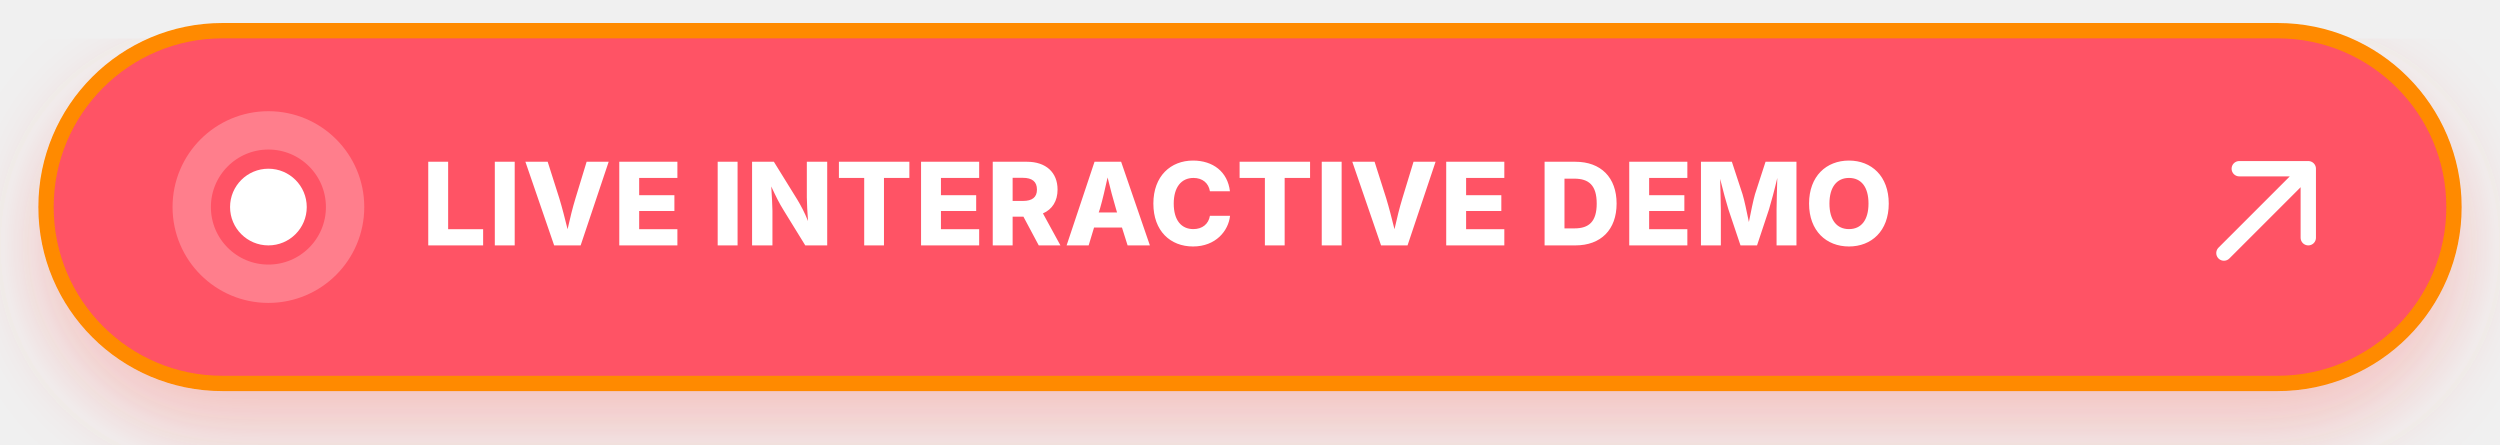
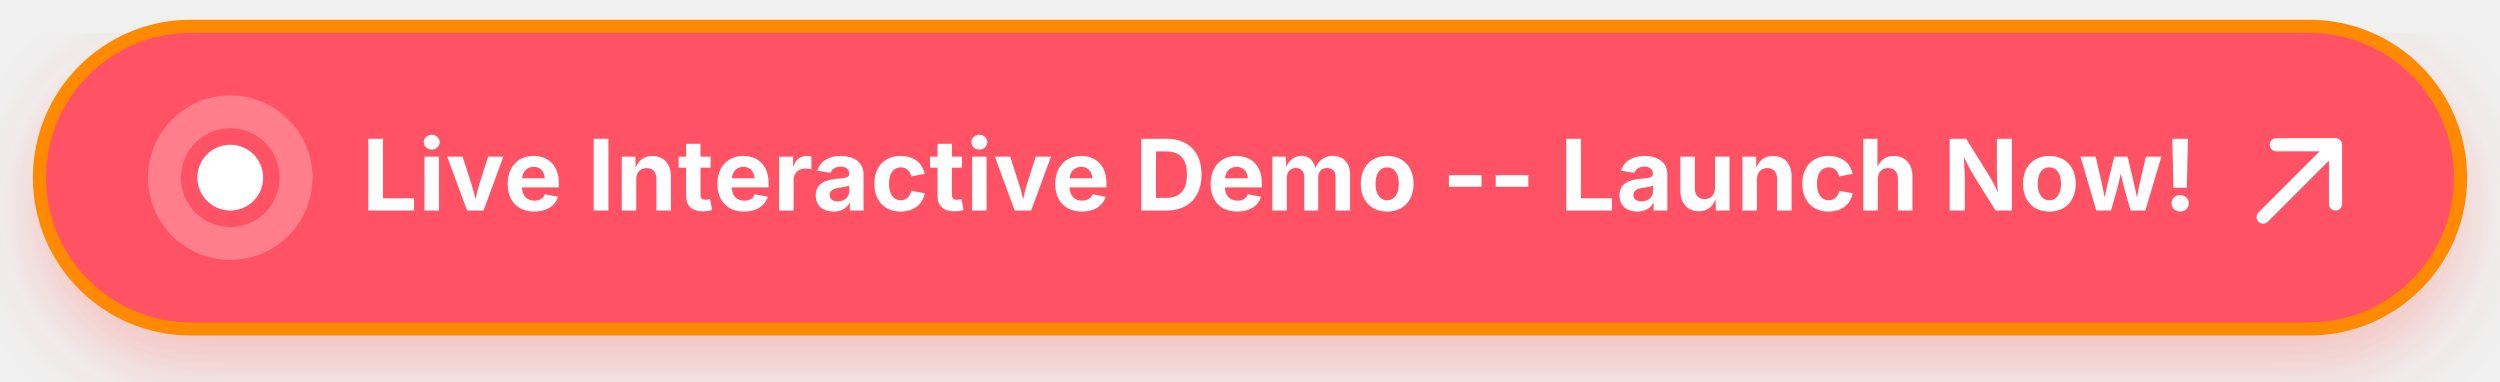
- <svg xmlns="http://www.w3.org/2000/svg" width="326" height="58" viewBox="0 0 326 58" role="img" aria-labelledby="title desc">
+ <svg xmlns="http://www.w3.org/2000/svg" width="380" height="58" viewBox="0 0 380 58" role="img" aria-labelledby="title desc">
  <defs>
    <filter id="shadow" x="-10%" y="-30%" width="120%" height="170%">
      <feDropShadow dx="0" dy="5" stdDeviation="5" flood-color="#ff4c41" flood-opacity=".28" />
    </filter>
  </defs>
-   <rect x="6" y="4" width="314" height="46" rx="23" fill="#ff5265" stroke="#ff8a00" stroke-width="2" filter="url(#shadow)" />
+   <rect x="6" y="4" width="368" height="46" rx="23" fill="#ff5265" stroke="#ff8a00" stroke-width="2" filter="url(#shadow)" />
  <circle cx="35" cy="27" r="5" fill="#fff" />
  <circle cx="35" cy="27" r="10" fill="none" stroke="#fff" stroke-opacity=".25" stroke-width="5" />
-   <text x="55" y="32" fill="#fff" font-family="Inter,Segoe UI,Arial,sans-serif" font-size="15" font-weight="800" letter-spacing=".2">LIVE INTERACTIVE DEMO</text>
-   <path d="M292 22h9v9M301 22l-11 11" fill="none" stroke="#fff" stroke-width="2" stroke-linecap="round" stroke-linejoin="round" />
+   <text x="55" y="32" fill="#fff" font-family="Inter,Segoe UI,Arial,sans-serif" font-size="15" font-weight="750" letter-spacing=".1">Live Interactive Demo -- Launch Now!</text>
+   <path d="M346 22h9v9M355 22l-11 11" fill="none" stroke="#fff" stroke-width="2" stroke-linecap="round" stroke-linejoin="round" />
</svg>
